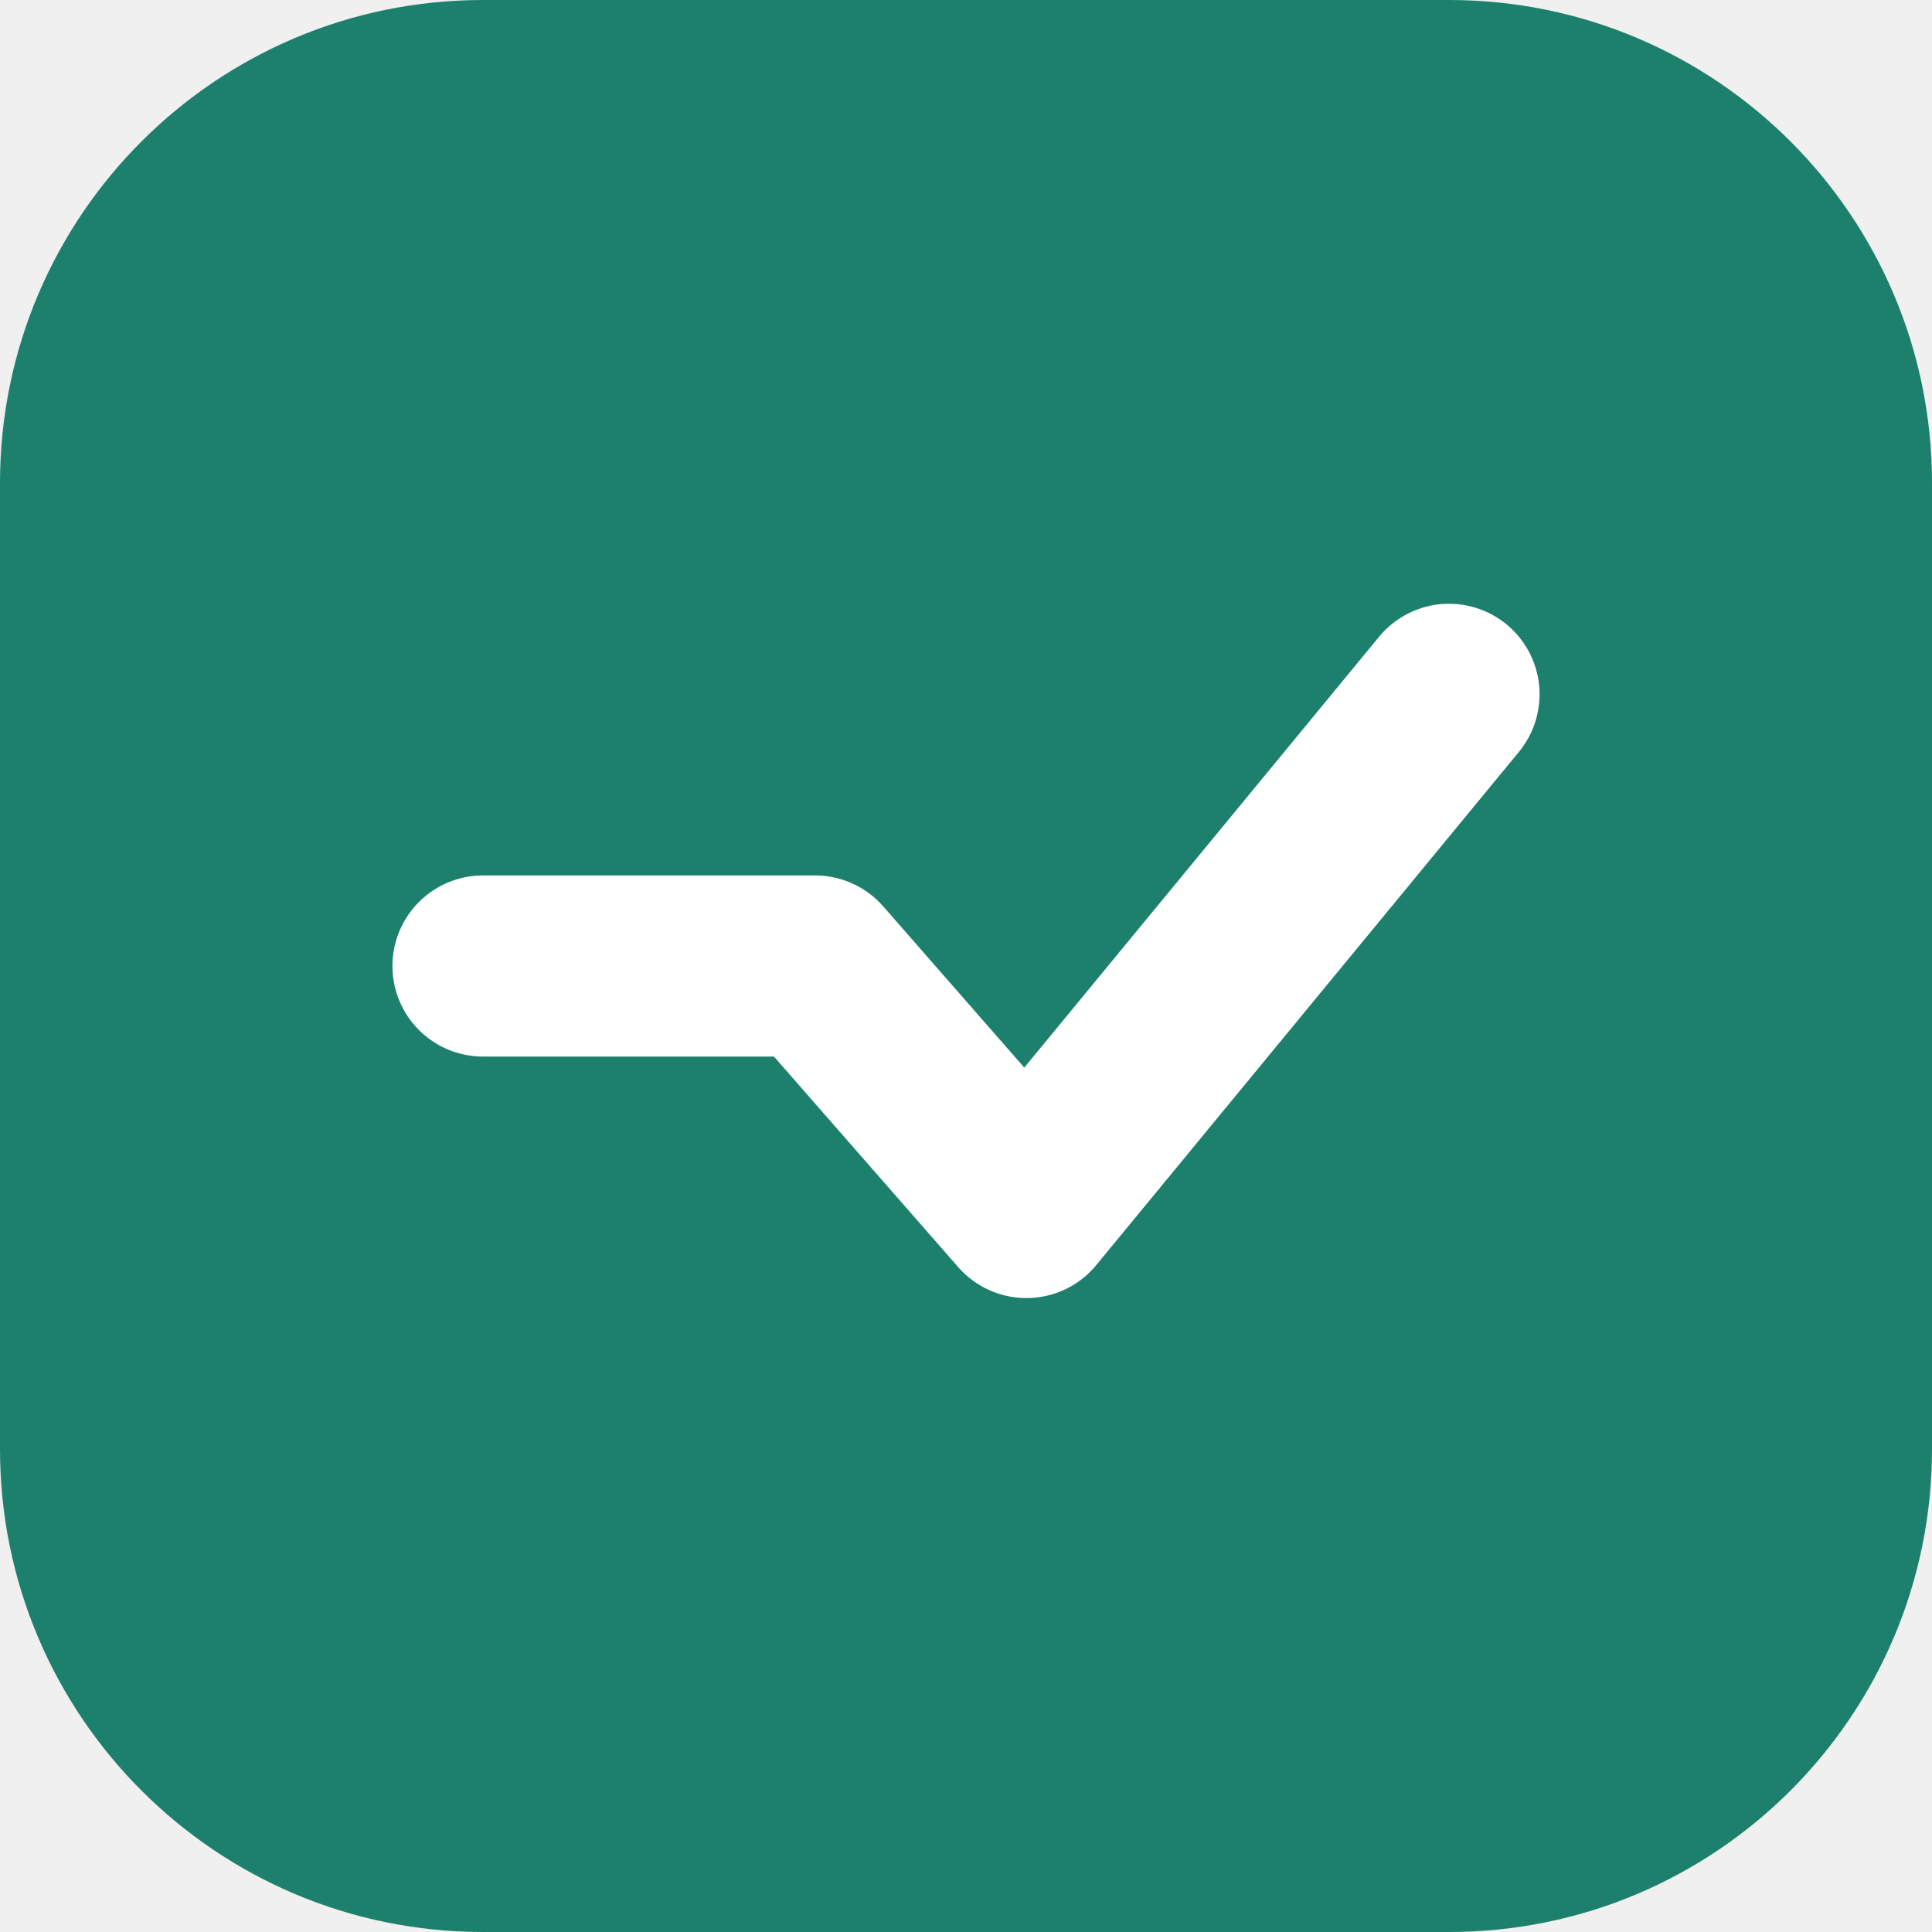
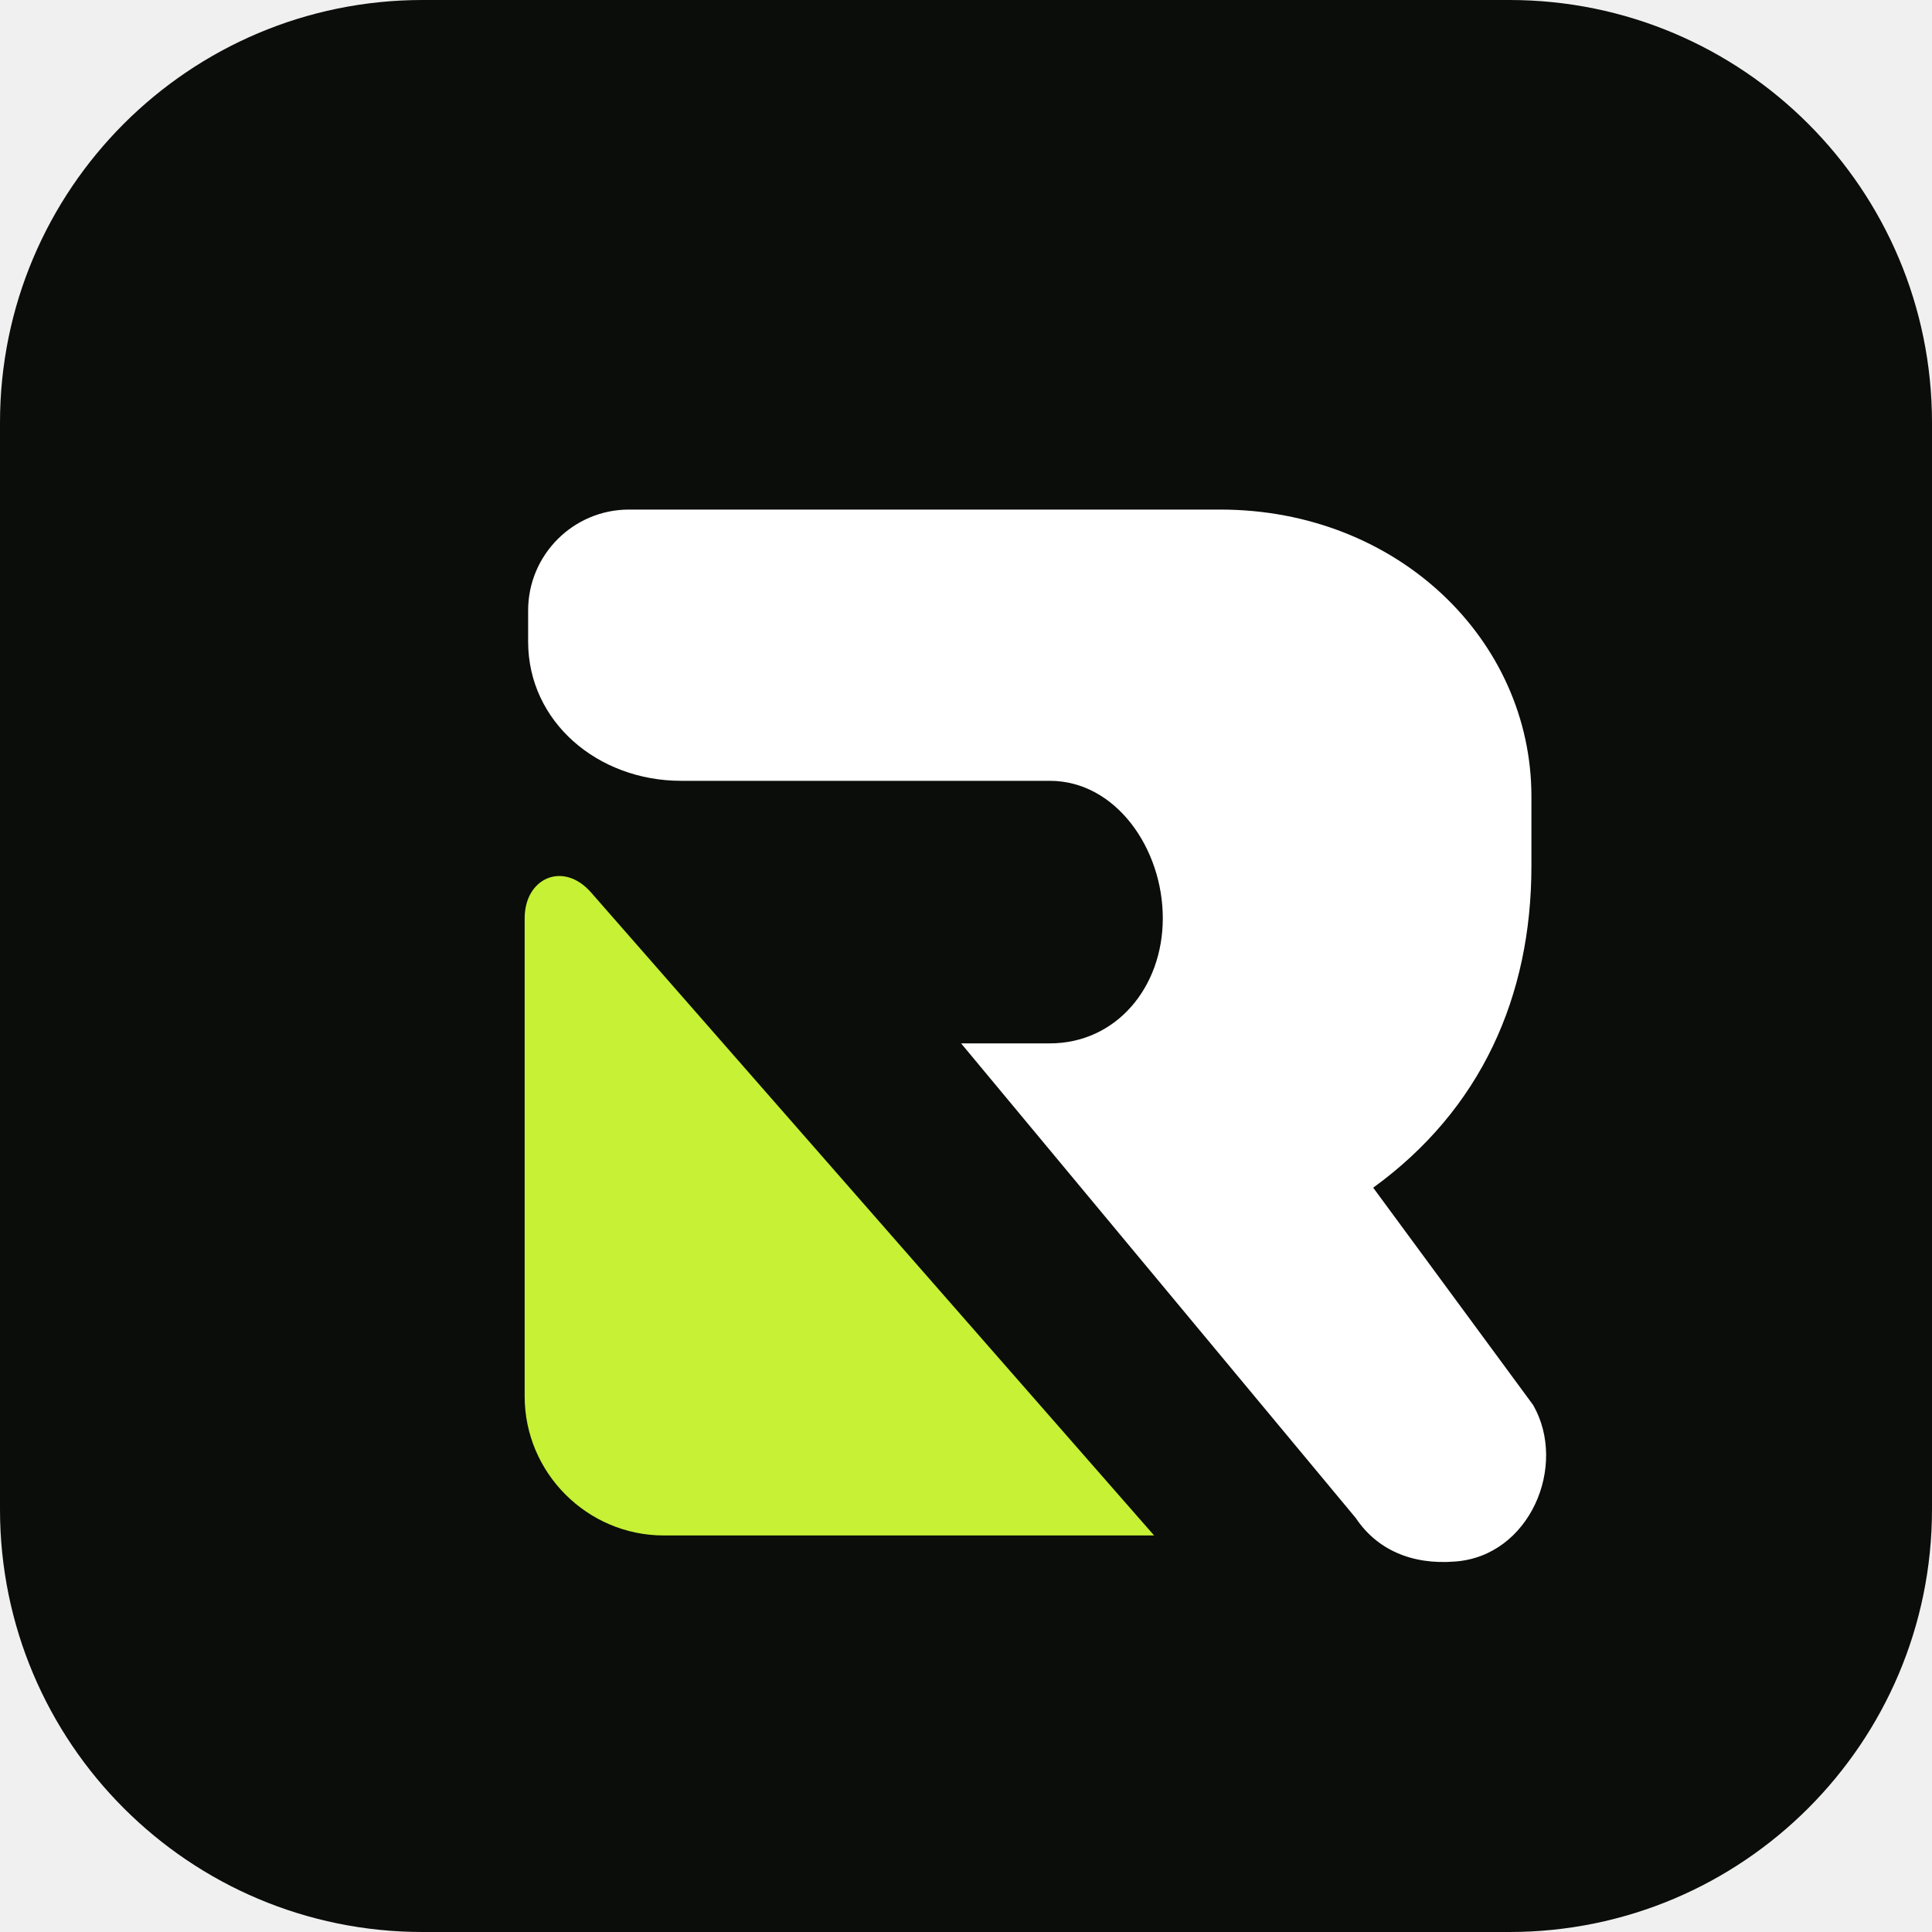
- <svg xmlns="http://www.w3.org/2000/svg" viewBox="0 0 64 64" fill="none">
-   <rect width="64" height="64" rx="16" fill="#1d806c" />
-   <path d="M16 32h11l7 8 14-17" stroke="#fff" stroke-width="6" stroke-linecap="round" stroke-linejoin="round" />
+ <svg xmlns="http://www.w3.org/2000/svg" viewBox="0 0 64 64">
+   <rect width="64" height="64" rx="14" fill="#0B0D0A" />
+   <g transform="translate(14.5 14) scale(0.0576)">
+     <path fill="#FFFFFF" d="M110 50H450C552 50 629 125 629 215V255C629 330 600 395 538 440L630 565C650 600 628 652 585 655C560 657 540 648 528 630L301 357H352C390 357 417 325 417 285C417 245 390 206 352 206H140C92 206 52 172 52 126V108C52 76 78 50 110 50Z" />
+     <path fill="#C6F135" d="M50 285C50 262 72 252 88 270L412 640H130C86 640 50 604 50 560Z" />
+   </g>
</svg>
